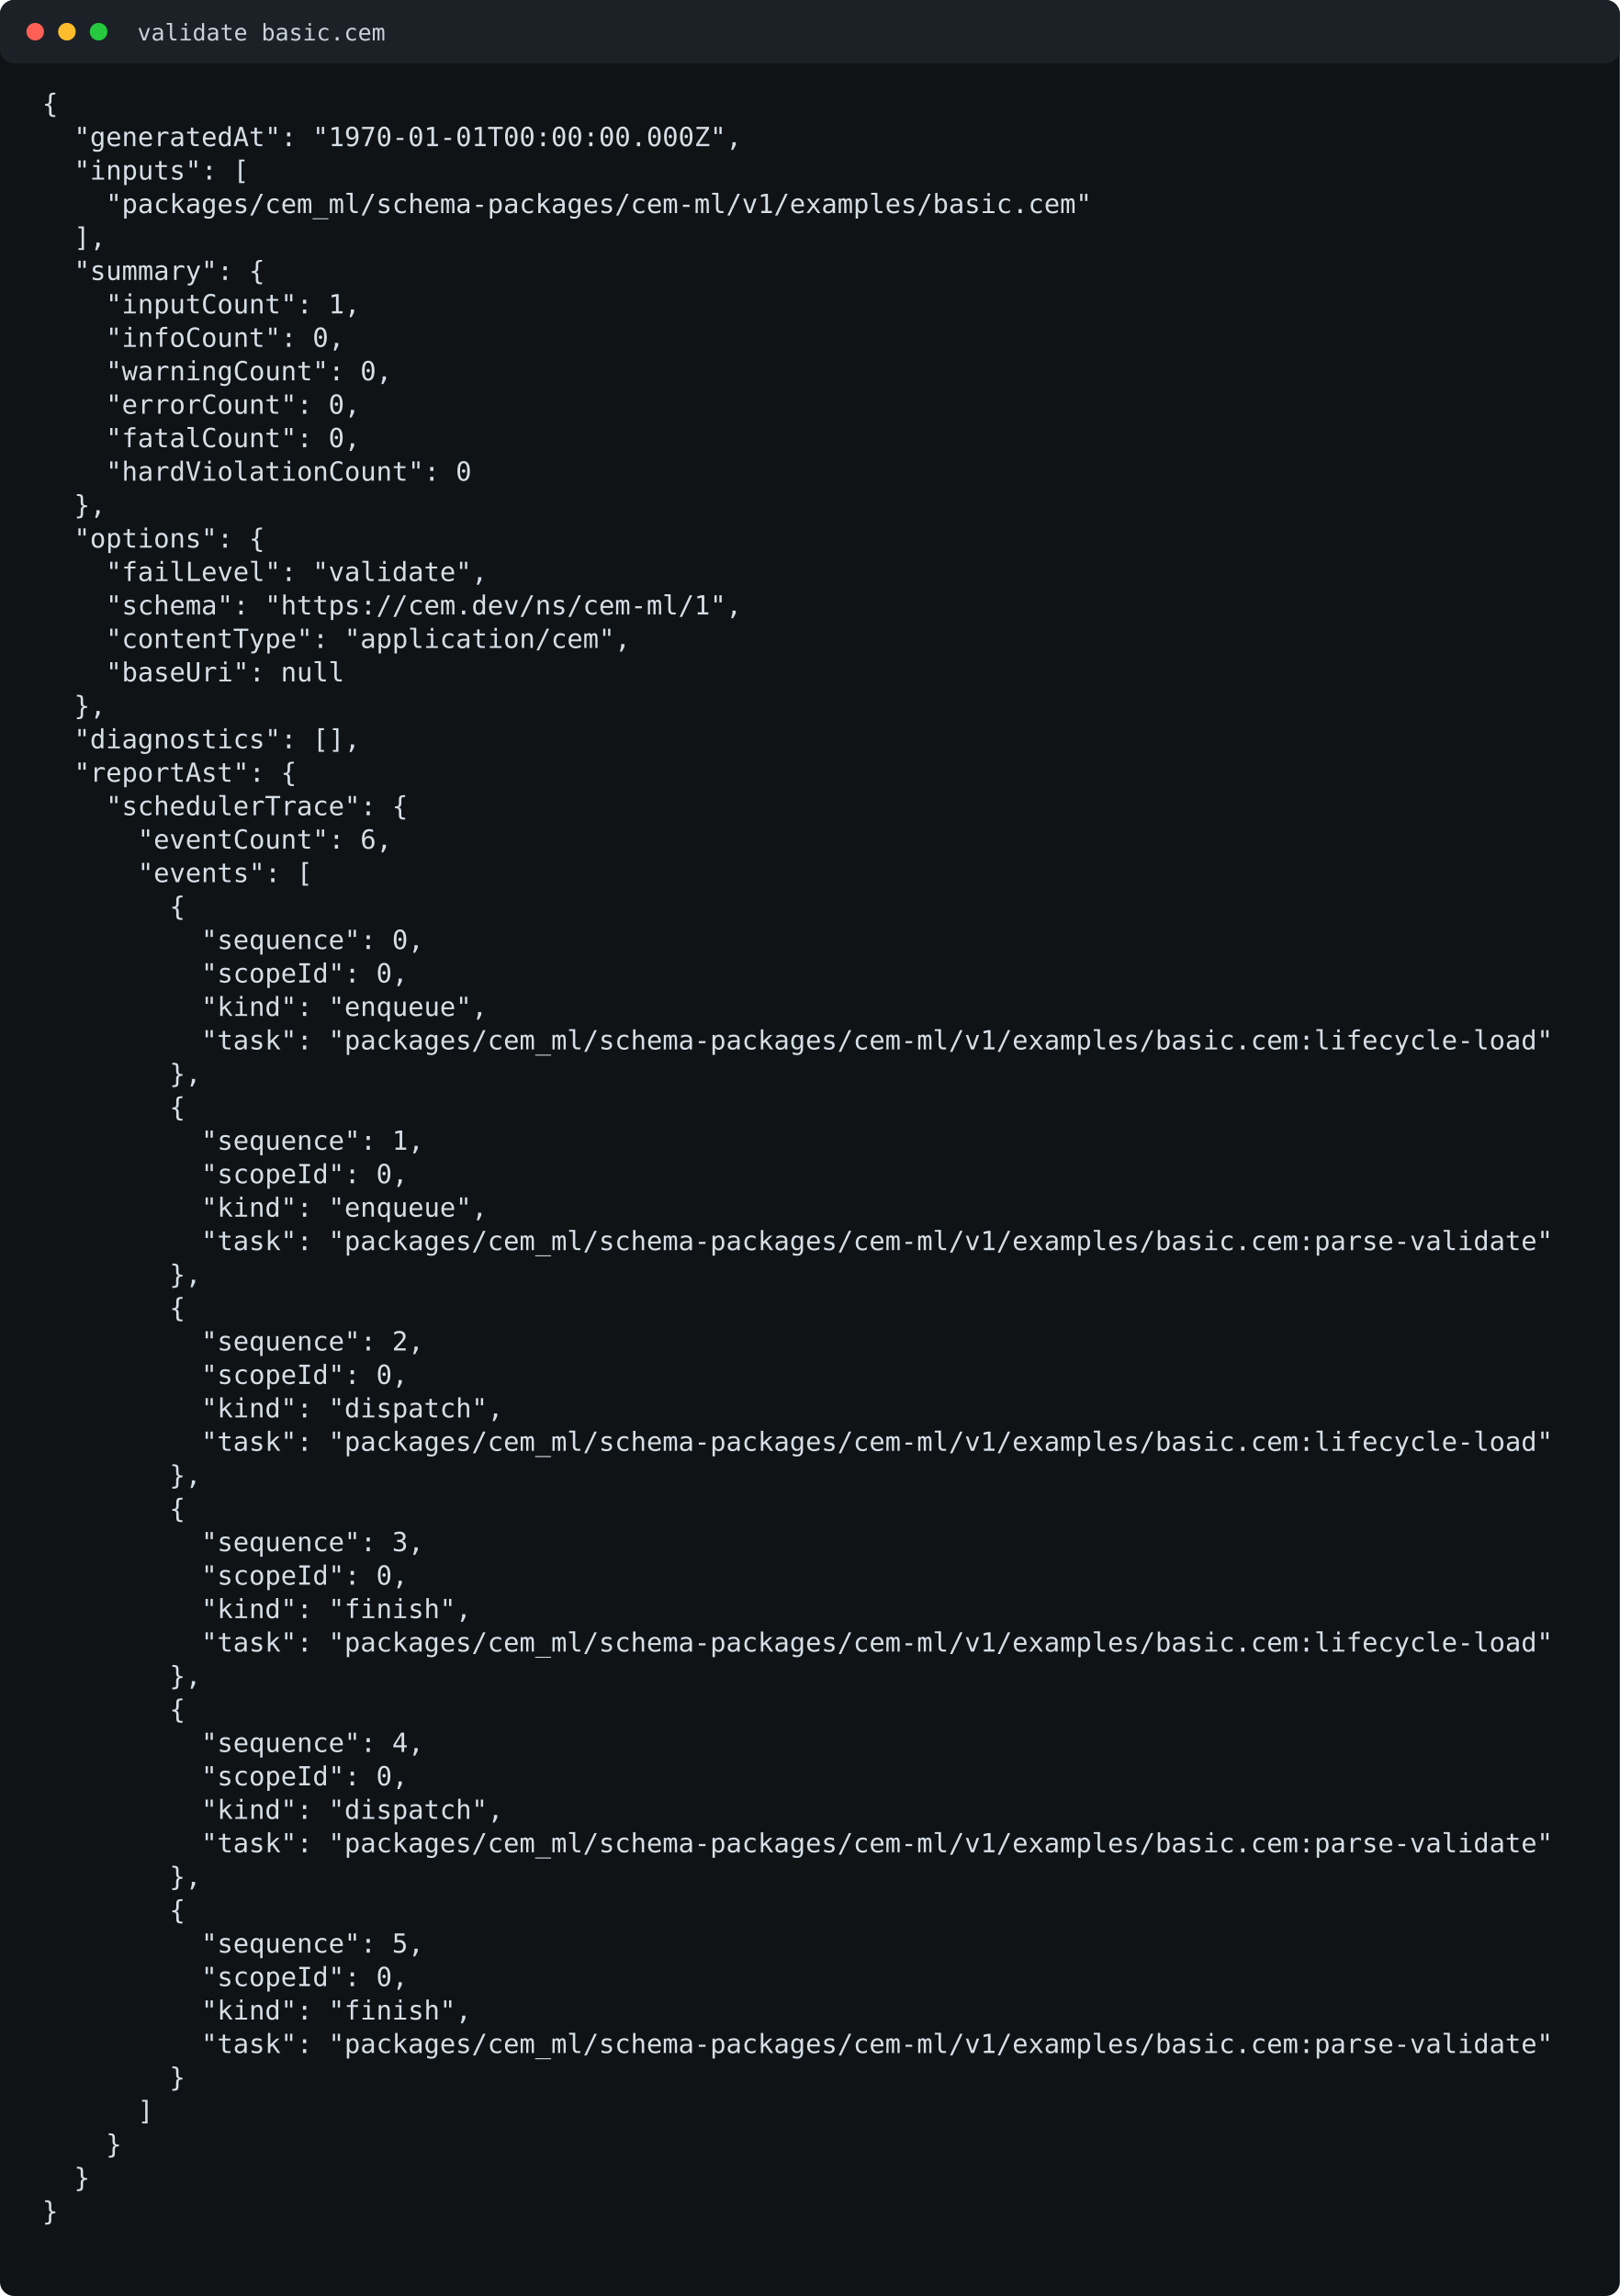
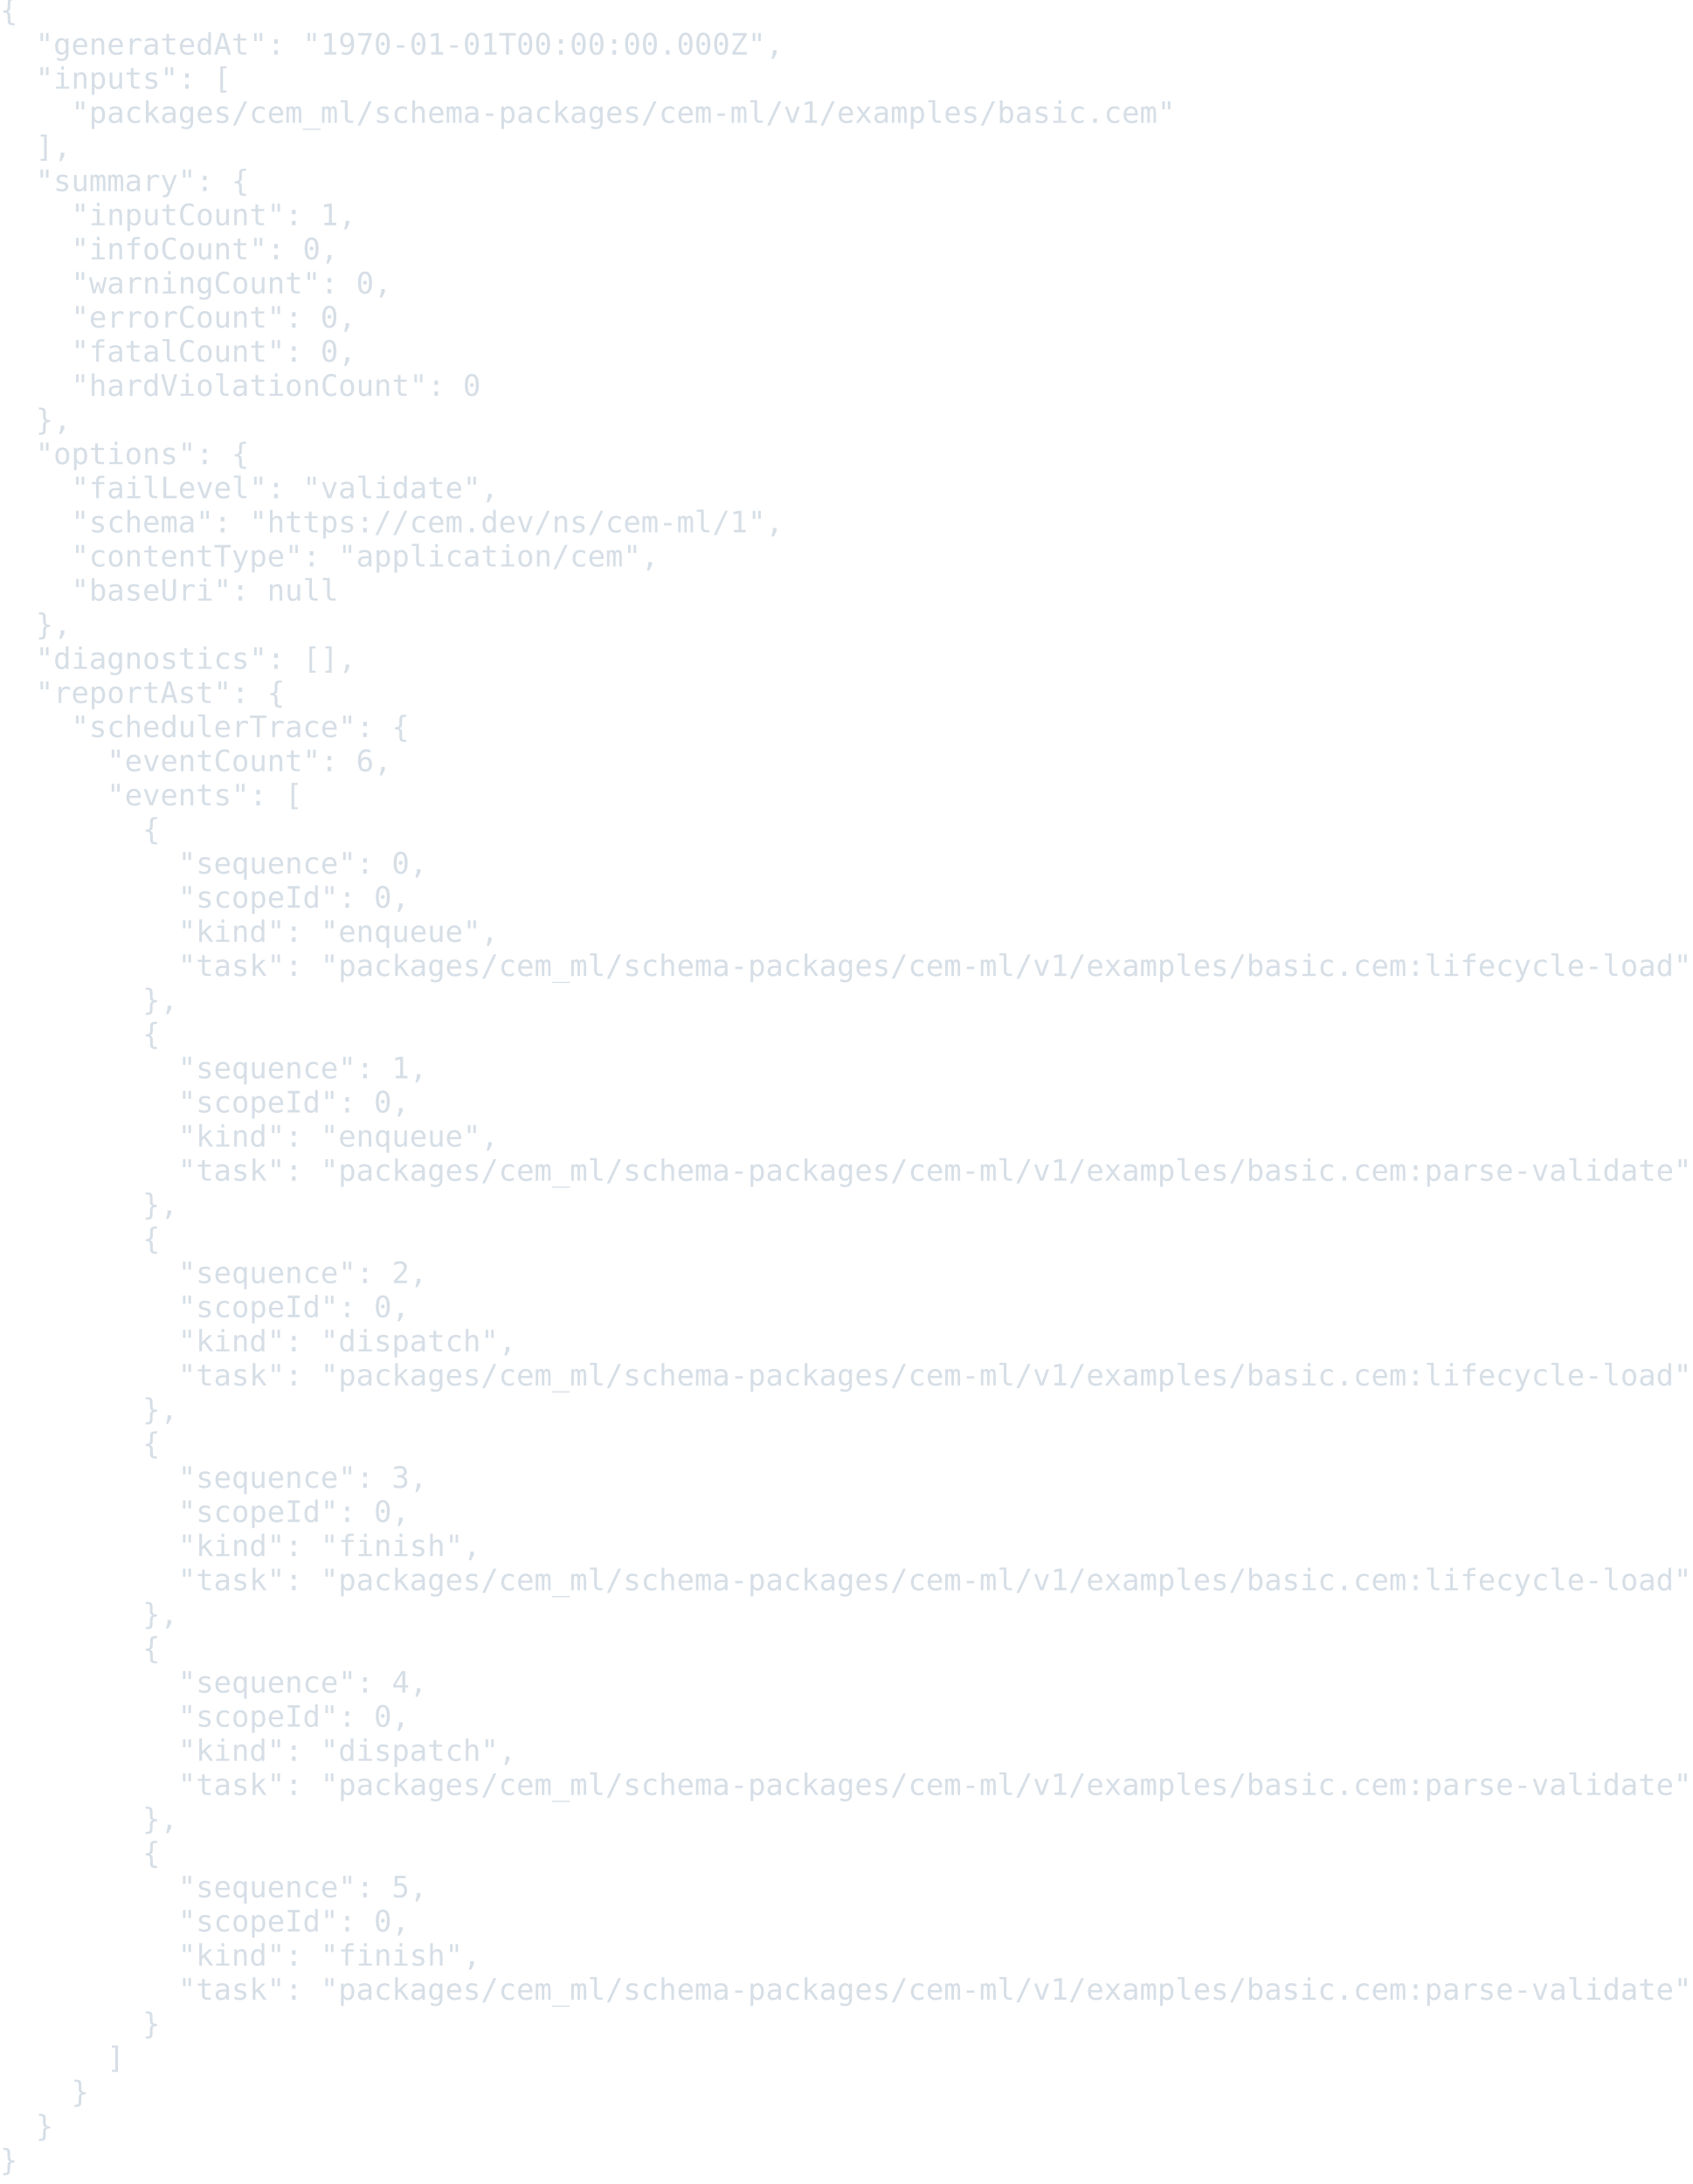
- <svg xmlns="http://www.w3.org/2000/svg" width="920" height="1304" viewBox="0 0 920 1304" role="img" aria-labelledby="title desc">
-   <rect width="920" height="1304" rx="8" fill="#101316" />
-   <rect x="0" y="0" width="920" height="36" rx="8" fill="#1b2127" />
-   <circle cx="20" cy="18" r="5" fill="#ff5f56" />
-   <circle cx="38" cy="18" r="5" fill="#ffbd2e" />
-   <circle cx="56" cy="18" r="5" fill="#27c93f" />
-   <text x="78" y="23" fill="#c9d1d9" font-family="ui-monospace, SFMono-Regular, Menlo, Consolas, monospace" font-size="13">validate basic.cem</text>
-   <text x="24" y="64" fill="#d6dee6" font-family="ui-monospace, SFMono-Regular, Menlo, Consolas, monospace" font-size="15" xml:space="preserve">
-     <tspan x="24" dy="0">{</tspan>
-     <tspan x="24" dy="19">  "generatedAt": "1970-01-01T00:00:00.000Z",</tspan>
-     <tspan x="24" dy="19">  "inputs": [</tspan>
-     <tspan x="24" dy="19">    "packages/cem_ml/schema-packages/cem-ml/v1/examples/basic.cem"</tspan>
-     <tspan x="24" dy="19">  ],</tspan>
-     <tspan x="24" dy="19">  "summary": {</tspan>
-     <tspan x="24" dy="19">    "inputCount": 1,</tspan>
-     <tspan x="24" dy="19">    "infoCount": 0,</tspan>
-     <tspan x="24" dy="19">    "warningCount": 0,</tspan>
-     <tspan x="24" dy="19">    "errorCount": 0,</tspan>
-     <tspan x="24" dy="19">    "fatalCount": 0,</tspan>
-     <tspan x="24" dy="19">    "hardViolationCount": 0</tspan>
-     <tspan x="24" dy="19">  },</tspan>
-     <tspan x="24" dy="19">  "options": {</tspan>
-     <tspan x="24" dy="19">    "failLevel": "validate",</tspan>
-     <tspan x="24" dy="19">    "schema": "https://cem.dev/ns/cem-ml/1",</tspan>
-     <tspan x="24" dy="19">    "contentType": "application/cem",</tspan>
-     <tspan x="24" dy="19">    "baseUri": null</tspan>
-     <tspan x="24" dy="19">  },</tspan>
-     <tspan x="24" dy="19">  "diagnostics": [],</tspan>
-     <tspan x="24" dy="19">  "reportAst": {</tspan>
-     <tspan x="24" dy="19">    "schedulerTrace": {</tspan>
-     <tspan x="24" dy="19">      "eventCount": 6,</tspan>
-     <tspan x="24" dy="19">      "events": [</tspan>
-     <tspan x="24" dy="19">        {</tspan>
-     <tspan x="24" dy="19">          "sequence": 0,</tspan>
-     <tspan x="24" dy="19">          "scopeId": 0,</tspan>
-     <tspan x="24" dy="19">          "kind": "enqueue",</tspan>
-     <tspan x="24" dy="19">          "task": "packages/cem_ml/schema-packages/cem-ml/v1/examples/basic.cem:lifecycle-load"</tspan>
-     <tspan x="24" dy="19">        },</tspan>
-     <tspan x="24" dy="19">        {</tspan>
-     <tspan x="24" dy="19">          "sequence": 1,</tspan>
-     <tspan x="24" dy="19">          "scopeId": 0,</tspan>
-     <tspan x="24" dy="19">          "kind": "enqueue",</tspan>
-     <tspan x="24" dy="19">          "task": "packages/cem_ml/schema-packages/cem-ml/v1/examples/basic.cem:parse-validate"</tspan>
-     <tspan x="24" dy="19">        },</tspan>
-     <tspan x="24" dy="19">        {</tspan>
-     <tspan x="24" dy="19">          "sequence": 2,</tspan>
-     <tspan x="24" dy="19">          "scopeId": 0,</tspan>
-     <tspan x="24" dy="19">          "kind": "dispatch",</tspan>
-     <tspan x="24" dy="19">          "task": "packages/cem_ml/schema-packages/cem-ml/v1/examples/basic.cem:lifecycle-load"</tspan>
-     <tspan x="24" dy="19">        },</tspan>
-     <tspan x="24" dy="19">        {</tspan>
-     <tspan x="24" dy="19">          "sequence": 3,</tspan>
-     <tspan x="24" dy="19">          "scopeId": 0,</tspan>
-     <tspan x="24" dy="19">          "kind": "finish",</tspan>
-     <tspan x="24" dy="19">          "task": "packages/cem_ml/schema-packages/cem-ml/v1/examples/basic.cem:lifecycle-load"</tspan>
-     <tspan x="24" dy="19">        },</tspan>
-     <tspan x="24" dy="19">        {</tspan>
-     <tspan x="24" dy="19">          "sequence": 4,</tspan>
-     <tspan x="24" dy="19">          "scopeId": 0,</tspan>
-     <tspan x="24" dy="19">          "kind": "dispatch",</tspan>
-     <tspan x="24" dy="19">          "task": "packages/cem_ml/schema-packages/cem-ml/v1/examples/basic.cem:parse-validate"</tspan>
-     <tspan x="24" dy="19">        },</tspan>
-     <tspan x="24" dy="19">        {</tspan>
-     <tspan x="24" dy="19">          "sequence": 5,</tspan>
-     <tspan x="24" dy="19">          "scopeId": 0,</tspan>
-     <tspan x="24" dy="19">          "kind": "finish",</tspan>
-     <tspan x="24" dy="19">          "task": "packages/cem_ml/schema-packages/cem-ml/v1/examples/basic.cem:parse-validate"</tspan>
-     <tspan x="24" dy="19">        }</tspan>
-     <tspan x="24" dy="19">      ]</tspan>
-     <tspan x="24" dy="19">    }</tspan>
-     <tspan x="24" dy="19">  }</tspan>
-     <tspan x="24" dy="19">}</tspan>
-   </text>
+ <svg xmlns="http://www.w3.org/2000/svg" role="img" aria-labelledby="title desc" width="744" height="960" viewBox="0 0 744 960" xml:space="preserve">
+   <text x="0" y="0" fill="rgb(214, 222, 230)" font-family="ui-monospace, SFMono-Regular, Menlo, Consolas, monospace" font-size="13px" font-style="normal" font-weight="400" letter-spacing="normal" dominant-baseline="text-before-edge" xml:space="preserve">{</text>
+   <text x="0" y="15" fill="rgb(214, 222, 230)" font-family="ui-monospace, SFMono-Regular, Menlo, Consolas, monospace" font-size="13px" font-style="normal" font-weight="400" letter-spacing="normal" dominant-baseline="text-before-edge" xml:space="preserve">  "generatedAt": "1970-01-01T00:00:00.000Z",</text>
+   <text x="0" y="30" fill="rgb(214, 222, 230)" font-family="ui-monospace, SFMono-Regular, Menlo, Consolas, monospace" font-size="13px" font-style="normal" font-weight="400" letter-spacing="normal" dominant-baseline="text-before-edge" xml:space="preserve">  "inputs": [</text>
+   <text x="0" y="45" fill="rgb(214, 222, 230)" font-family="ui-monospace, SFMono-Regular, Menlo, Consolas, monospace" font-size="13px" font-style="normal" font-weight="400" letter-spacing="normal" dominant-baseline="text-before-edge" xml:space="preserve">    "packages/cem_ml/schema-packages/cem-ml/v1/examples/basic.cem"</text>
+   <text x="0" y="60" fill="rgb(214, 222, 230)" font-family="ui-monospace, SFMono-Regular, Menlo, Consolas, monospace" font-size="13px" font-style="normal" font-weight="400" letter-spacing="normal" dominant-baseline="text-before-edge" xml:space="preserve">  ],</text>
+   <text x="0" y="75" fill="rgb(214, 222, 230)" font-family="ui-monospace, SFMono-Regular, Menlo, Consolas, monospace" font-size="13px" font-style="normal" font-weight="400" letter-spacing="normal" dominant-baseline="text-before-edge" xml:space="preserve">  "summary": {</text>
+   <text x="0" y="90" fill="rgb(214, 222, 230)" font-family="ui-monospace, SFMono-Regular, Menlo, Consolas, monospace" font-size="13px" font-style="normal" font-weight="400" letter-spacing="normal" dominant-baseline="text-before-edge" xml:space="preserve">    "inputCount": 1,</text>
+   <text x="0" y="105" fill="rgb(214, 222, 230)" font-family="ui-monospace, SFMono-Regular, Menlo, Consolas, monospace" font-size="13px" font-style="normal" font-weight="400" letter-spacing="normal" dominant-baseline="text-before-edge" xml:space="preserve">    "infoCount": 0,</text>
+   <text x="0" y="120" fill="rgb(214, 222, 230)" font-family="ui-monospace, SFMono-Regular, Menlo, Consolas, monospace" font-size="13px" font-style="normal" font-weight="400" letter-spacing="normal" dominant-baseline="text-before-edge" xml:space="preserve">    "warningCount": 0,</text>
+   <text x="0" y="135" fill="rgb(214, 222, 230)" font-family="ui-monospace, SFMono-Regular, Menlo, Consolas, monospace" font-size="13px" font-style="normal" font-weight="400" letter-spacing="normal" dominant-baseline="text-before-edge" xml:space="preserve">    "errorCount": 0,</text>
+   <text x="0" y="150" fill="rgb(214, 222, 230)" font-family="ui-monospace, SFMono-Regular, Menlo, Consolas, monospace" font-size="13px" font-style="normal" font-weight="400" letter-spacing="normal" dominant-baseline="text-before-edge" xml:space="preserve">    "fatalCount": 0,</text>
+   <text x="0" y="165" fill="rgb(214, 222, 230)" font-family="ui-monospace, SFMono-Regular, Menlo, Consolas, monospace" font-size="13px" font-style="normal" font-weight="400" letter-spacing="normal" dominant-baseline="text-before-edge" xml:space="preserve">    "hardViolationCount": 0</text>
+   <text x="0" y="180" fill="rgb(214, 222, 230)" font-family="ui-monospace, SFMono-Regular, Menlo, Consolas, monospace" font-size="13px" font-style="normal" font-weight="400" letter-spacing="normal" dominant-baseline="text-before-edge" xml:space="preserve">  },</text>
+   <text x="0" y="195" fill="rgb(214, 222, 230)" font-family="ui-monospace, SFMono-Regular, Menlo, Consolas, monospace" font-size="13px" font-style="normal" font-weight="400" letter-spacing="normal" dominant-baseline="text-before-edge" xml:space="preserve">  "options": {</text>
+   <text x="0" y="210" fill="rgb(214, 222, 230)" font-family="ui-monospace, SFMono-Regular, Menlo, Consolas, monospace" font-size="13px" font-style="normal" font-weight="400" letter-spacing="normal" dominant-baseline="text-before-edge" xml:space="preserve">    "failLevel": "validate",</text>
+   <text x="0" y="225" fill="rgb(214, 222, 230)" font-family="ui-monospace, SFMono-Regular, Menlo, Consolas, monospace" font-size="13px" font-style="normal" font-weight="400" letter-spacing="normal" dominant-baseline="text-before-edge" xml:space="preserve">    "schema": "https://cem.dev/ns/cem-ml/1",</text>
+   <text x="0" y="240" fill="rgb(214, 222, 230)" font-family="ui-monospace, SFMono-Regular, Menlo, Consolas, monospace" font-size="13px" font-style="normal" font-weight="400" letter-spacing="normal" dominant-baseline="text-before-edge" xml:space="preserve">    "contentType": "application/cem",</text>
+   <text x="0" y="255" fill="rgb(214, 222, 230)" font-family="ui-monospace, SFMono-Regular, Menlo, Consolas, monospace" font-size="13px" font-style="normal" font-weight="400" letter-spacing="normal" dominant-baseline="text-before-edge" xml:space="preserve">    "baseUri": null</text>
+   <text x="0" y="270" fill="rgb(214, 222, 230)" font-family="ui-monospace, SFMono-Regular, Menlo, Consolas, monospace" font-size="13px" font-style="normal" font-weight="400" letter-spacing="normal" dominant-baseline="text-before-edge" xml:space="preserve">  },</text>
+   <text x="0" y="285" fill="rgb(214, 222, 230)" font-family="ui-monospace, SFMono-Regular, Menlo, Consolas, monospace" font-size="13px" font-style="normal" font-weight="400" letter-spacing="normal" dominant-baseline="text-before-edge" xml:space="preserve">  "diagnostics": [],</text>
+   <text x="0" y="300" fill="rgb(214, 222, 230)" font-family="ui-monospace, SFMono-Regular, Menlo, Consolas, monospace" font-size="13px" font-style="normal" font-weight="400" letter-spacing="normal" dominant-baseline="text-before-edge" xml:space="preserve">  "reportAst": {</text>
+   <text x="0" y="315" fill="rgb(214, 222, 230)" font-family="ui-monospace, SFMono-Regular, Menlo, Consolas, monospace" font-size="13px" font-style="normal" font-weight="400" letter-spacing="normal" dominant-baseline="text-before-edge" xml:space="preserve">    "schedulerTrace": {</text>
+   <text x="0" y="330" fill="rgb(214, 222, 230)" font-family="ui-monospace, SFMono-Regular, Menlo, Consolas, monospace" font-size="13px" font-style="normal" font-weight="400" letter-spacing="normal" dominant-baseline="text-before-edge" xml:space="preserve">      "eventCount": 6,</text>
+   <text x="0" y="345" fill="rgb(214, 222, 230)" font-family="ui-monospace, SFMono-Regular, Menlo, Consolas, monospace" font-size="13px" font-style="normal" font-weight="400" letter-spacing="normal" dominant-baseline="text-before-edge" xml:space="preserve">      "events": [</text>
+   <text x="0" y="360" fill="rgb(214, 222, 230)" font-family="ui-monospace, SFMono-Regular, Menlo, Consolas, monospace" font-size="13px" font-style="normal" font-weight="400" letter-spacing="normal" dominant-baseline="text-before-edge" xml:space="preserve">        {</text>
+   <text x="0" y="375" fill="rgb(214, 222, 230)" font-family="ui-monospace, SFMono-Regular, Menlo, Consolas, monospace" font-size="13px" font-style="normal" font-weight="400" letter-spacing="normal" dominant-baseline="text-before-edge" xml:space="preserve">          "sequence": 0,</text>
+   <text x="0" y="390" fill="rgb(214, 222, 230)" font-family="ui-monospace, SFMono-Regular, Menlo, Consolas, monospace" font-size="13px" font-style="normal" font-weight="400" letter-spacing="normal" dominant-baseline="text-before-edge" xml:space="preserve">          "scopeId": 0,</text>
+   <text x="0" y="405" fill="rgb(214, 222, 230)" font-family="ui-monospace, SFMono-Regular, Menlo, Consolas, monospace" font-size="13px" font-style="normal" font-weight="400" letter-spacing="normal" dominant-baseline="text-before-edge" xml:space="preserve">          "kind": "enqueue",</text>
+   <text x="0" y="420" fill="rgb(214, 222, 230)" font-family="ui-monospace, SFMono-Regular, Menlo, Consolas, monospace" font-size="13px" font-style="normal" font-weight="400" letter-spacing="normal" dominant-baseline="text-before-edge" xml:space="preserve">          "task": "packages/cem_ml/schema-packages/cem-ml/v1/examples/basic.cem:lifecycle-load"</text>
+   <text x="0" y="435" fill="rgb(214, 222, 230)" font-family="ui-monospace, SFMono-Regular, Menlo, Consolas, monospace" font-size="13px" font-style="normal" font-weight="400" letter-spacing="normal" dominant-baseline="text-before-edge" xml:space="preserve">        },</text>
+   <text x="0" y="450" fill="rgb(214, 222, 230)" font-family="ui-monospace, SFMono-Regular, Menlo, Consolas, monospace" font-size="13px" font-style="normal" font-weight="400" letter-spacing="normal" dominant-baseline="text-before-edge" xml:space="preserve">        {</text>
+   <text x="0" y="465" fill="rgb(214, 222, 230)" font-family="ui-monospace, SFMono-Regular, Menlo, Consolas, monospace" font-size="13px" font-style="normal" font-weight="400" letter-spacing="normal" dominant-baseline="text-before-edge" xml:space="preserve">          "sequence": 1,</text>
+   <text x="0" y="480" fill="rgb(214, 222, 230)" font-family="ui-monospace, SFMono-Regular, Menlo, Consolas, monospace" font-size="13px" font-style="normal" font-weight="400" letter-spacing="normal" dominant-baseline="text-before-edge" xml:space="preserve">          "scopeId": 0,</text>
+   <text x="0" y="495" fill="rgb(214, 222, 230)" font-family="ui-monospace, SFMono-Regular, Menlo, Consolas, monospace" font-size="13px" font-style="normal" font-weight="400" letter-spacing="normal" dominant-baseline="text-before-edge" xml:space="preserve">          "kind": "enqueue",</text>
+   <text x="0" y="510" fill="rgb(214, 222, 230)" font-family="ui-monospace, SFMono-Regular, Menlo, Consolas, monospace" font-size="13px" font-style="normal" font-weight="400" letter-spacing="normal" dominant-baseline="text-before-edge" xml:space="preserve">          "task": "packages/cem_ml/schema-packages/cem-ml/v1/examples/basic.cem:parse-validate"</text>
+   <text x="0" y="525" fill="rgb(214, 222, 230)" font-family="ui-monospace, SFMono-Regular, Menlo, Consolas, monospace" font-size="13px" font-style="normal" font-weight="400" letter-spacing="normal" dominant-baseline="text-before-edge" xml:space="preserve">        },</text>
+   <text x="0" y="540" fill="rgb(214, 222, 230)" font-family="ui-monospace, SFMono-Regular, Menlo, Consolas, monospace" font-size="13px" font-style="normal" font-weight="400" letter-spacing="normal" dominant-baseline="text-before-edge" xml:space="preserve">        {</text>
+   <text x="0" y="555" fill="rgb(214, 222, 230)" font-family="ui-monospace, SFMono-Regular, Menlo, Consolas, monospace" font-size="13px" font-style="normal" font-weight="400" letter-spacing="normal" dominant-baseline="text-before-edge" xml:space="preserve">          "sequence": 2,</text>
+   <text x="0" y="570" fill="rgb(214, 222, 230)" font-family="ui-monospace, SFMono-Regular, Menlo, Consolas, monospace" font-size="13px" font-style="normal" font-weight="400" letter-spacing="normal" dominant-baseline="text-before-edge" xml:space="preserve">          "scopeId": 0,</text>
+   <text x="0" y="585" fill="rgb(214, 222, 230)" font-family="ui-monospace, SFMono-Regular, Menlo, Consolas, monospace" font-size="13px" font-style="normal" font-weight="400" letter-spacing="normal" dominant-baseline="text-before-edge" xml:space="preserve">          "kind": "dispatch",</text>
+   <text x="0" y="600" fill="rgb(214, 222, 230)" font-family="ui-monospace, SFMono-Regular, Menlo, Consolas, monospace" font-size="13px" font-style="normal" font-weight="400" letter-spacing="normal" dominant-baseline="text-before-edge" xml:space="preserve">          "task": "packages/cem_ml/schema-packages/cem-ml/v1/examples/basic.cem:lifecycle-load"</text>
+   <text x="0" y="615" fill="rgb(214, 222, 230)" font-family="ui-monospace, SFMono-Regular, Menlo, Consolas, monospace" font-size="13px" font-style="normal" font-weight="400" letter-spacing="normal" dominant-baseline="text-before-edge" xml:space="preserve">        },</text>
+   <text x="0" y="630" fill="rgb(214, 222, 230)" font-family="ui-monospace, SFMono-Regular, Menlo, Consolas, monospace" font-size="13px" font-style="normal" font-weight="400" letter-spacing="normal" dominant-baseline="text-before-edge" xml:space="preserve">        {</text>
+   <text x="0" y="645" fill="rgb(214, 222, 230)" font-family="ui-monospace, SFMono-Regular, Menlo, Consolas, monospace" font-size="13px" font-style="normal" font-weight="400" letter-spacing="normal" dominant-baseline="text-before-edge" xml:space="preserve">          "sequence": 3,</text>
+   <text x="0" y="660" fill="rgb(214, 222, 230)" font-family="ui-monospace, SFMono-Regular, Menlo, Consolas, monospace" font-size="13px" font-style="normal" font-weight="400" letter-spacing="normal" dominant-baseline="text-before-edge" xml:space="preserve">          "scopeId": 0,</text>
+   <text x="0" y="675" fill="rgb(214, 222, 230)" font-family="ui-monospace, SFMono-Regular, Menlo, Consolas, monospace" font-size="13px" font-style="normal" font-weight="400" letter-spacing="normal" dominant-baseline="text-before-edge" xml:space="preserve">          "kind": "finish",</text>
+   <text x="0" y="690" fill="rgb(214, 222, 230)" font-family="ui-monospace, SFMono-Regular, Menlo, Consolas, monospace" font-size="13px" font-style="normal" font-weight="400" letter-spacing="normal" dominant-baseline="text-before-edge" xml:space="preserve">          "task": "packages/cem_ml/schema-packages/cem-ml/v1/examples/basic.cem:lifecycle-load"</text>
+   <text x="0" y="705" fill="rgb(214, 222, 230)" font-family="ui-monospace, SFMono-Regular, Menlo, Consolas, monospace" font-size="13px" font-style="normal" font-weight="400" letter-spacing="normal" dominant-baseline="text-before-edge" xml:space="preserve">        },</text>
+   <text x="0" y="720" fill="rgb(214, 222, 230)" font-family="ui-monospace, SFMono-Regular, Menlo, Consolas, monospace" font-size="13px" font-style="normal" font-weight="400" letter-spacing="normal" dominant-baseline="text-before-edge" xml:space="preserve">        {</text>
+   <text x="0" y="735" fill="rgb(214, 222, 230)" font-family="ui-monospace, SFMono-Regular, Menlo, Consolas, monospace" font-size="13px" font-style="normal" font-weight="400" letter-spacing="normal" dominant-baseline="text-before-edge" xml:space="preserve">          "sequence": 4,</text>
+   <text x="0" y="750" fill="rgb(214, 222, 230)" font-family="ui-monospace, SFMono-Regular, Menlo, Consolas, monospace" font-size="13px" font-style="normal" font-weight="400" letter-spacing="normal" dominant-baseline="text-before-edge" xml:space="preserve">          "scopeId": 0,</text>
+   <text x="0" y="765" fill="rgb(214, 222, 230)" font-family="ui-monospace, SFMono-Regular, Menlo, Consolas, monospace" font-size="13px" font-style="normal" font-weight="400" letter-spacing="normal" dominant-baseline="text-before-edge" xml:space="preserve">          "kind": "dispatch",</text>
+   <text x="0" y="780" fill="rgb(214, 222, 230)" font-family="ui-monospace, SFMono-Regular, Menlo, Consolas, monospace" font-size="13px" font-style="normal" font-weight="400" letter-spacing="normal" dominant-baseline="text-before-edge" xml:space="preserve">          "task": "packages/cem_ml/schema-packages/cem-ml/v1/examples/basic.cem:parse-validate"</text>
+   <text x="0" y="795" fill="rgb(214, 222, 230)" font-family="ui-monospace, SFMono-Regular, Menlo, Consolas, monospace" font-size="13px" font-style="normal" font-weight="400" letter-spacing="normal" dominant-baseline="text-before-edge" xml:space="preserve">        },</text>
+   <text x="0" y="810" fill="rgb(214, 222, 230)" font-family="ui-monospace, SFMono-Regular, Menlo, Consolas, monospace" font-size="13px" font-style="normal" font-weight="400" letter-spacing="normal" dominant-baseline="text-before-edge" xml:space="preserve">        {</text>
+   <text x="0" y="825" fill="rgb(214, 222, 230)" font-family="ui-monospace, SFMono-Regular, Menlo, Consolas, monospace" font-size="13px" font-style="normal" font-weight="400" letter-spacing="normal" dominant-baseline="text-before-edge" xml:space="preserve">          "sequence": 5,</text>
+   <text x="0" y="840" fill="rgb(214, 222, 230)" font-family="ui-monospace, SFMono-Regular, Menlo, Consolas, monospace" font-size="13px" font-style="normal" font-weight="400" letter-spacing="normal" dominant-baseline="text-before-edge" xml:space="preserve">          "scopeId": 0,</text>
+   <text x="0" y="855" fill="rgb(214, 222, 230)" font-family="ui-monospace, SFMono-Regular, Menlo, Consolas, monospace" font-size="13px" font-style="normal" font-weight="400" letter-spacing="normal" dominant-baseline="text-before-edge" xml:space="preserve">          "kind": "finish",</text>
+   <text x="0" y="870" fill="rgb(214, 222, 230)" font-family="ui-monospace, SFMono-Regular, Menlo, Consolas, monospace" font-size="13px" font-style="normal" font-weight="400" letter-spacing="normal" dominant-baseline="text-before-edge" xml:space="preserve">          "task": "packages/cem_ml/schema-packages/cem-ml/v1/examples/basic.cem:parse-validate"</text>
+   <text x="0" y="885" fill="rgb(214, 222, 230)" font-family="ui-monospace, SFMono-Regular, Menlo, Consolas, monospace" font-size="13px" font-style="normal" font-weight="400" letter-spacing="normal" dominant-baseline="text-before-edge" xml:space="preserve">        }</text>
+   <text x="0" y="900" fill="rgb(214, 222, 230)" font-family="ui-monospace, SFMono-Regular, Menlo, Consolas, monospace" font-size="13px" font-style="normal" font-weight="400" letter-spacing="normal" dominant-baseline="text-before-edge" xml:space="preserve">      ]</text>
+   <text x="0" y="915" fill="rgb(214, 222, 230)" font-family="ui-monospace, SFMono-Regular, Menlo, Consolas, monospace" font-size="13px" font-style="normal" font-weight="400" letter-spacing="normal" dominant-baseline="text-before-edge" xml:space="preserve">    }</text>
+   <text x="0" y="930" fill="rgb(214, 222, 230)" font-family="ui-monospace, SFMono-Regular, Menlo, Consolas, monospace" font-size="13px" font-style="normal" font-weight="400" letter-spacing="normal" dominant-baseline="text-before-edge" xml:space="preserve">  }</text>
+   <text x="0" y="945" fill="rgb(214, 222, 230)" font-family="ui-monospace, SFMono-Regular, Menlo, Consolas, monospace" font-size="13px" font-style="normal" font-weight="400" letter-spacing="normal" dominant-baseline="text-before-edge" xml:space="preserve">}</text>
</svg>
